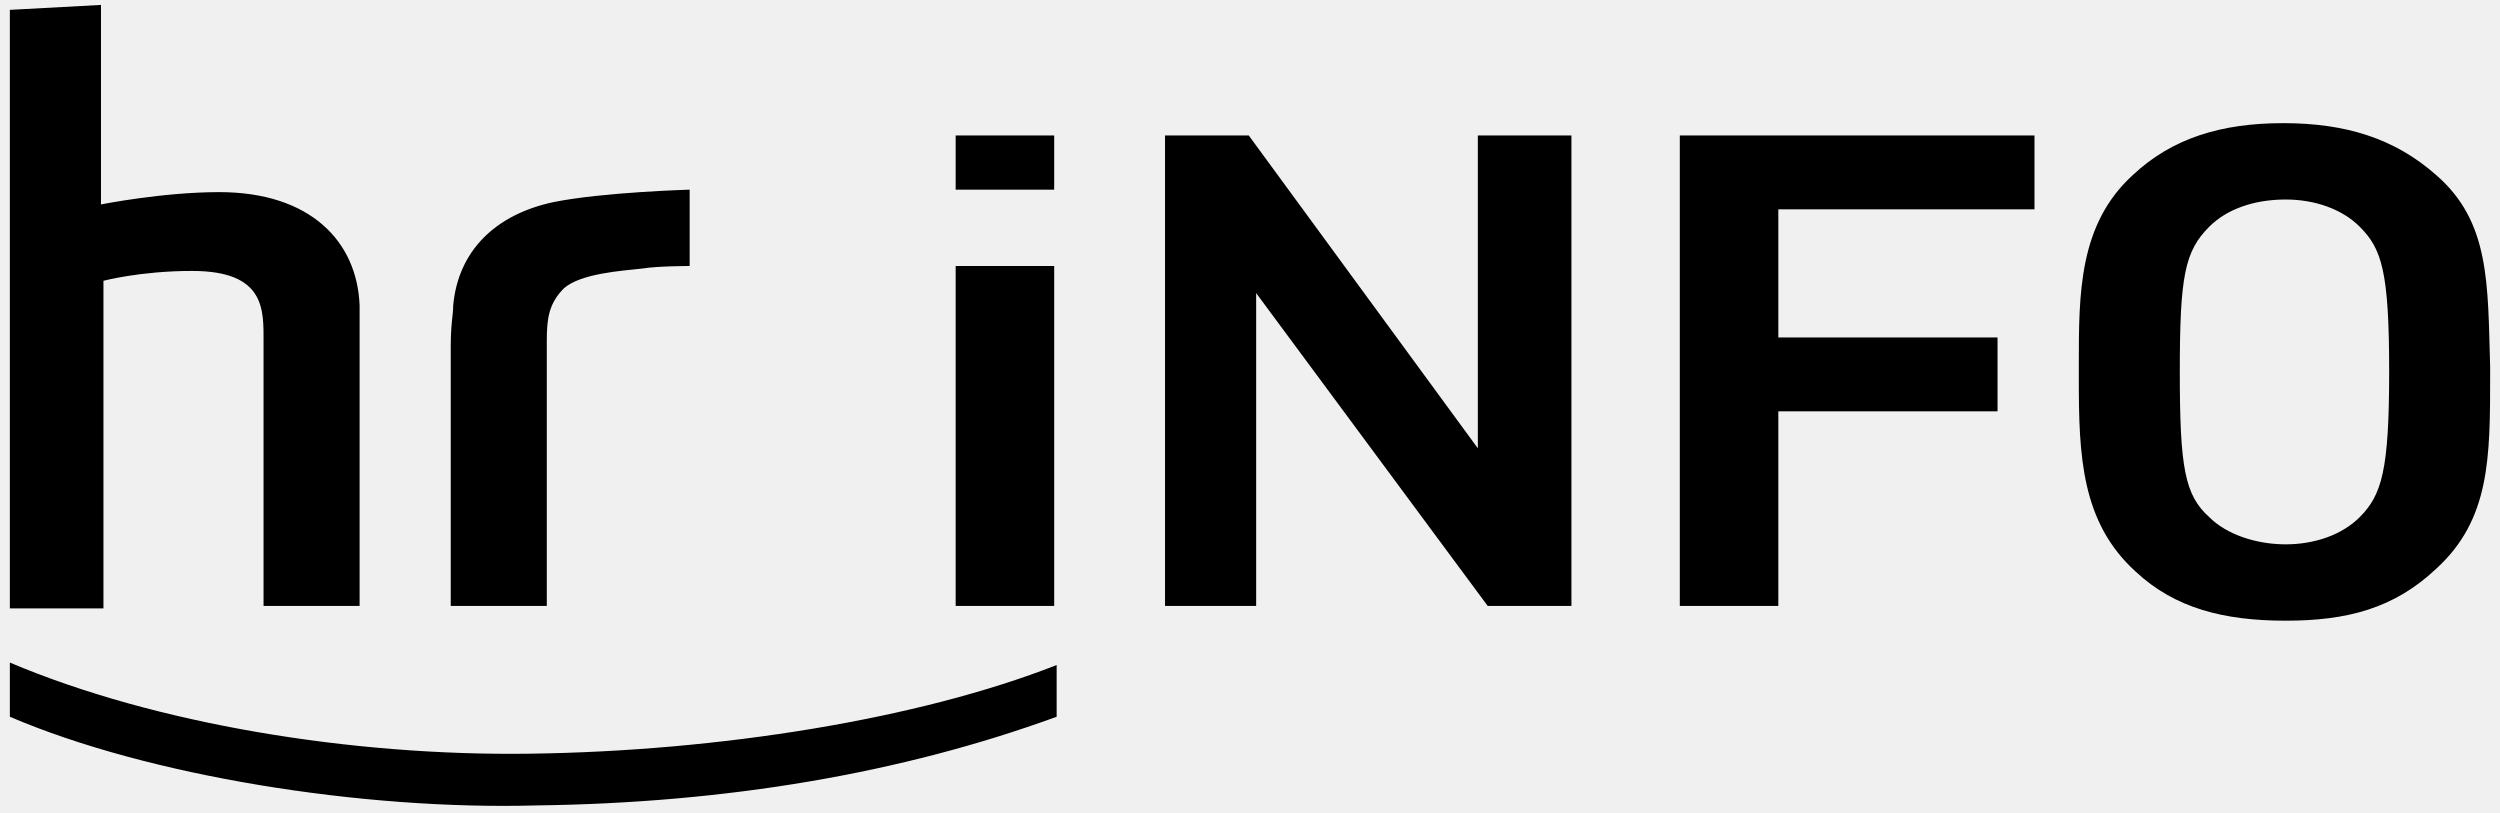
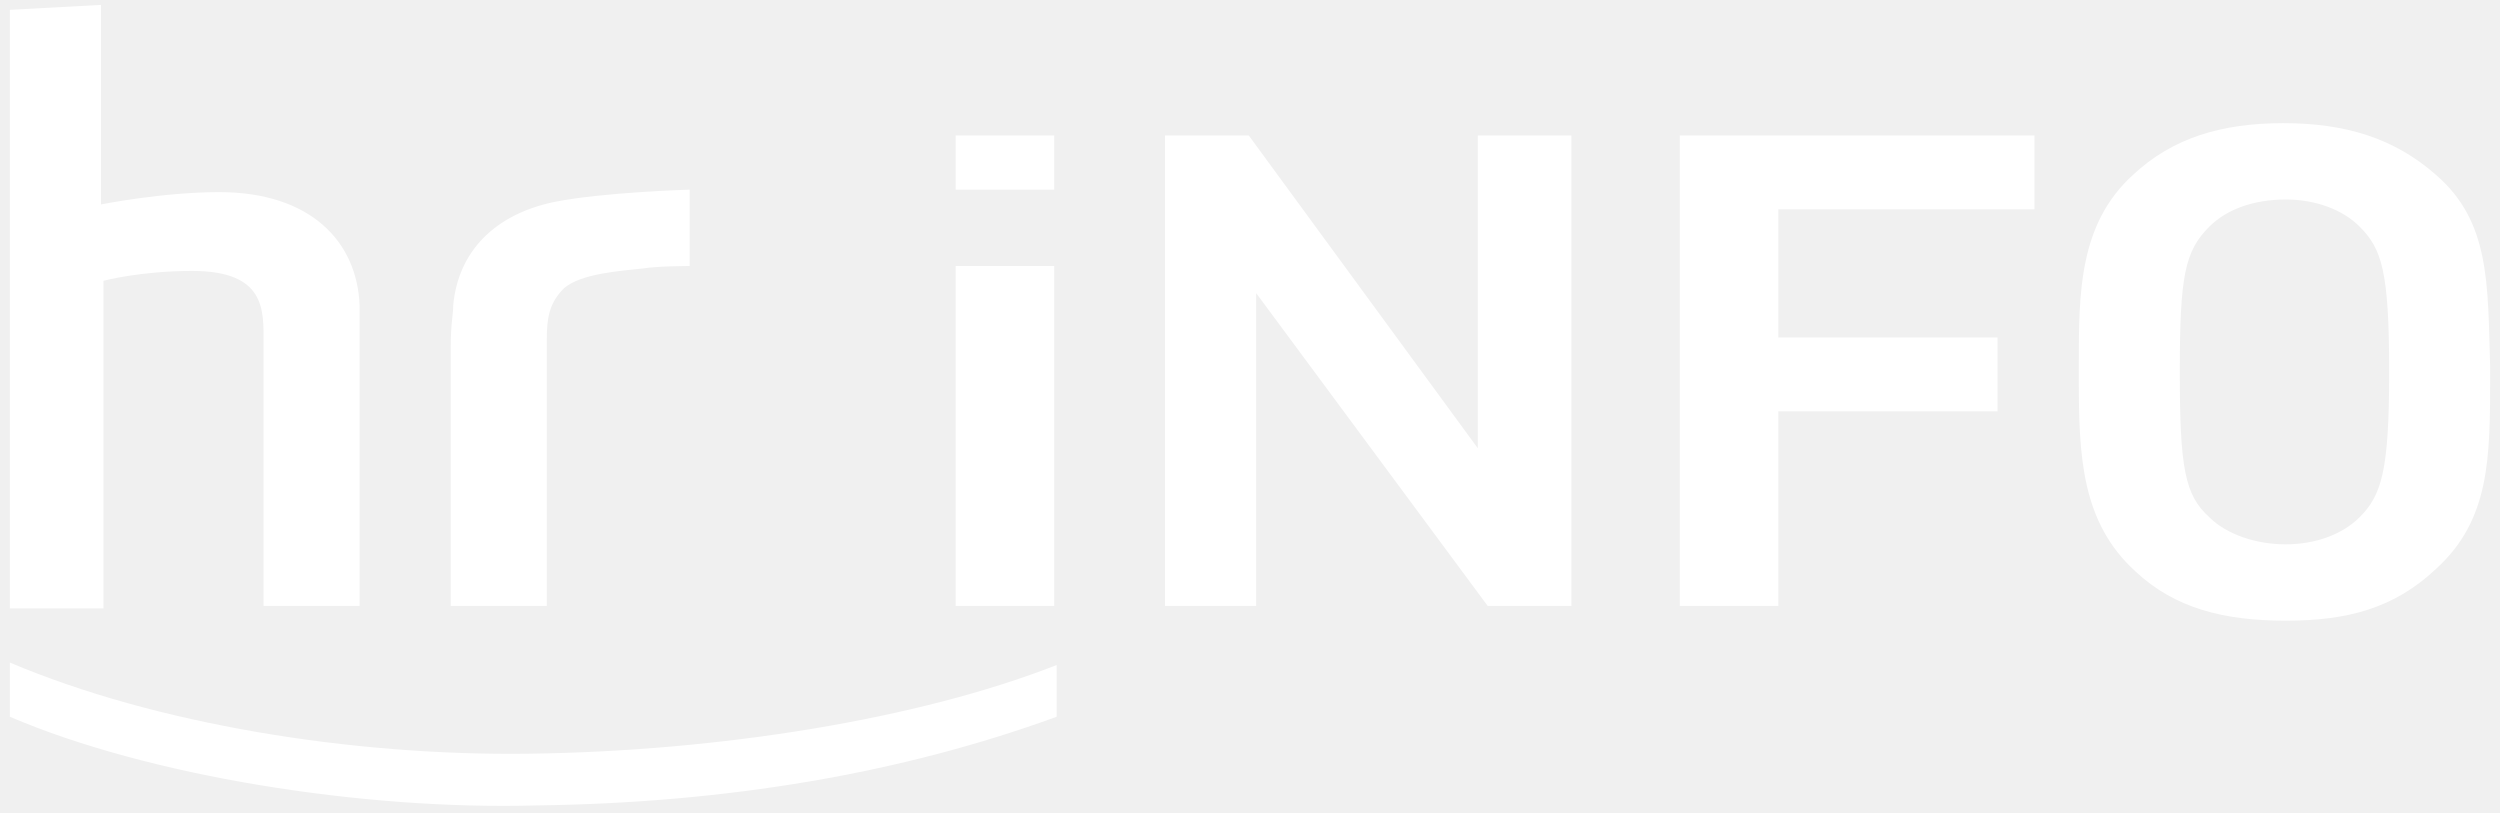
<svg xmlns="http://www.w3.org/2000/svg" version="1.1" id="Ebene_1" x="0" y="0" width="101.5" height="33" viewBox="0 0 101.5 33" xml:space="preserve" preserveAspectRatio="xMinYMid meet">
-   <g fill="currentColor">
+   <g fill="#fff">
    <path d="M63.8 5.5v19.1h-3.4L51 11.9v12.7h-3.7V5.5h3.4L60 18.2V5.5h3.8zM82.6 5.5v3H72.2v5.2h8.9v3h-8.9v7.9h-4V5.5h14.4zM98.9 7.1C97.2 5.6 95.2 5 92.7 5s-4.5.6-6.1 2.1c-2.2 2-2.2 4.8-2.2 7.7v.6c0 3.1.1 5.8 2.3 7.8 1.6 1.5 3.6 2 6.1 2 2.5 0 4.4-.5 6.1-2.1 2.2-2 2.2-4.5 2.2-7.9v-.3c-.1-3.4 0-5.9-2.2-7.8zM95.8 21c-.7.7-1.8 1.1-3 1.1s-2.4-.4-3.1-1.1c-1-.9-1.2-2-1.2-5.9 0-3.9.2-4.9 1.2-5.9.7-.7 1.8-1.1 3.1-1.1 1.2 0 2.3.4 3 1.1.9.9 1.2 1.8 1.2 5.9 0 4-.3 5-1.2 5.9zM42.8 5.5v2.2h-4V5.5h4zM42.8 10.8c0 .4 0 13.8 0 13.8h-4s0-13.4 0-13.8c.3 0 3.7 0 4 0zM21.8 32.7C14.7 32.9 6 31.5.4 29.1v-2.2c5.9 2.5 13.9 3.8 21.1 3.7 7.7-.1 15.8-1.4 21.4-3.6v2.1c-6.3 2.3-13.4 3.5-21.1 3.6zM4.1.2v8.1s2.5-.5 4.8-.5c3.7 0 5.6 2 5.7 4.6 0 .7 0 1 0 1.7v10.5h-3.9V13.9c0-1.3.1-2.9-2.9-2.9-2.1 0-3.6.4-3.6.4v13.3H.4V.4L4.1.2zM28 7.7s-3.5.1-5.5.5c-2.4.5-3.9 2-4.1 4.2 0 .4-.1.7-.1 1.7v10.5h3.9V13.8c0-.9.1-1.5.7-2.1.7-.6 2.3-.7 3.2-.8.6-.1 1.9-.1 1.9-.1V7.7z" />
  </g>
</svg>
